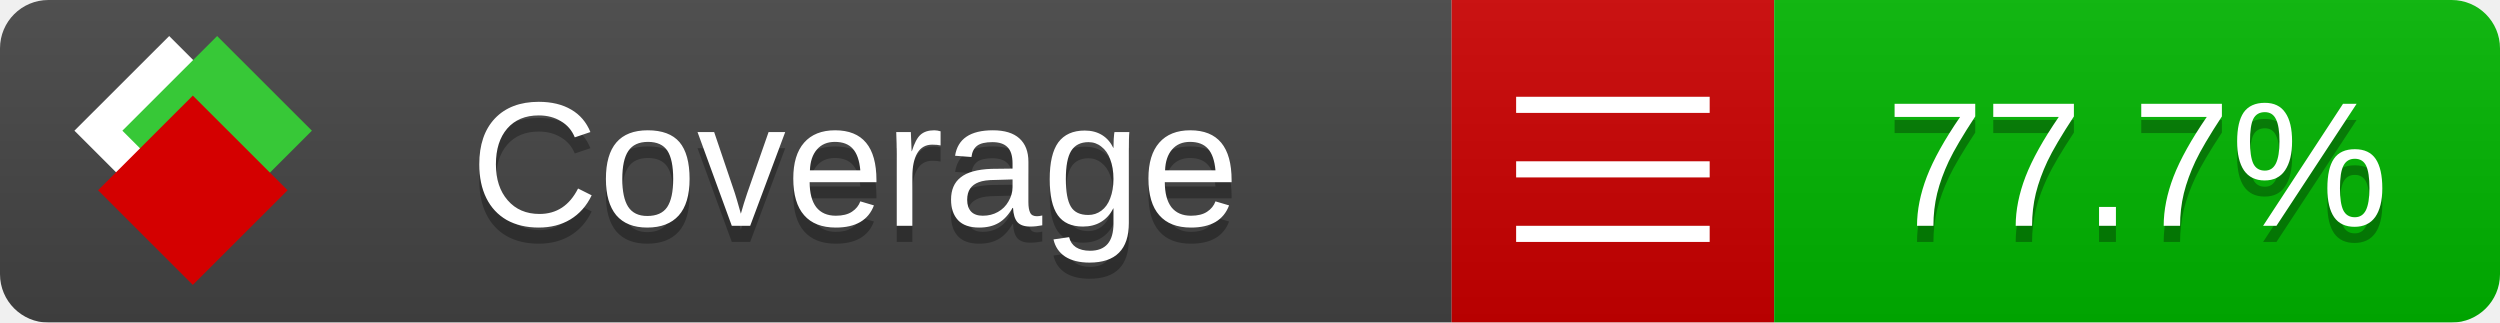
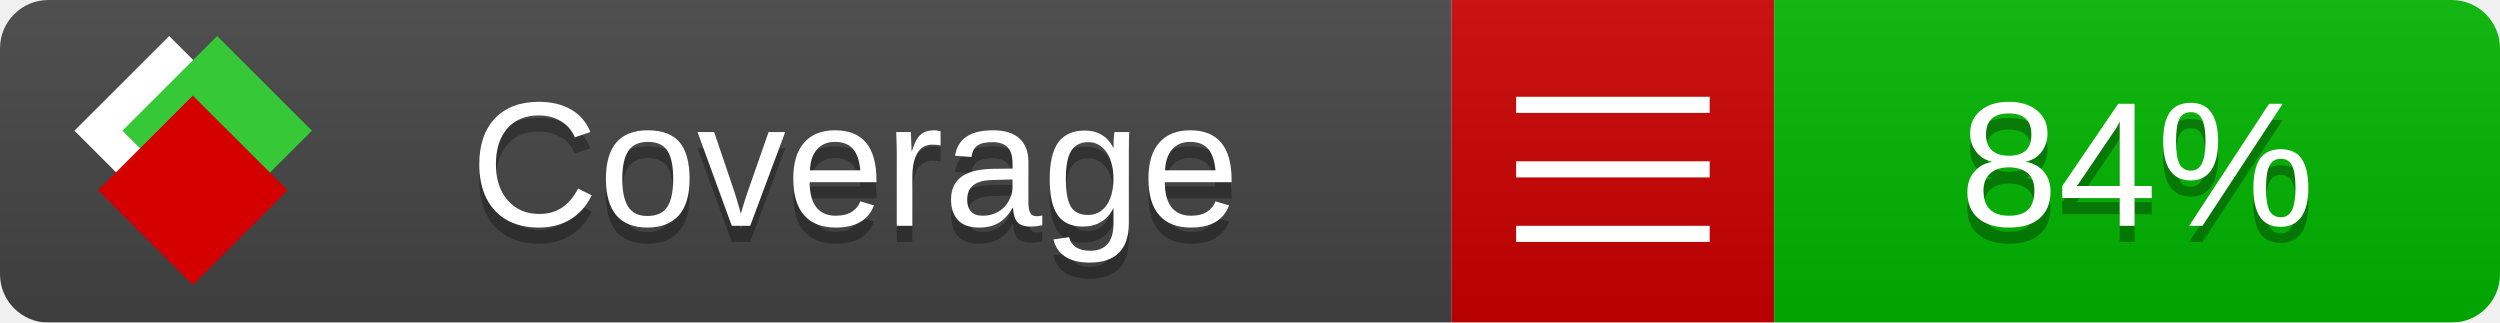
<svg xmlns="http://www.w3.org/2000/svg" xmlns:xlink="http://www.w3.org/1999/xlink" width="155" height="20">
  <style type="text/css">
          
            @keyframes fade1 {
                0% { visibility: visible; opacity: 1; }
               27% { visibility: visible; opacity: 1; }
               33% { visibility: hidden; opacity: 0; }
               60% { visibility: hidden; opacity: 0; }
               66% { visibility: hidden; opacity: 0; }
               93% { visibility: hidden; opacity: 0; }
              100% { visibility: visible; opacity: 1; }
            }
            @keyframes fade2 {
                0% { visibility: hidden; opacity: 0; }
               27% { visibility: hidden; opacity: 0; }
               33% { visibility: visible; opacity: 1; }
               60% { visibility: visible; opacity: 1; }
               66% { visibility: hidden; opacity: 0; }
               93% { visibility: hidden; opacity: 0; }
              100% { visibility: hidden; opacity: 0; }
            }
            @keyframes fade3 {
                0% { visibility: hidden; opacity: 0; }
               27% { visibility: hidden; opacity: 0; }
               33% { visibility: hidden; opacity: 0; }
               60% { visibility: hidden; opacity: 0; }
               66% { visibility: visible; opacity: 1; }
               93% { visibility: visible; opacity: 1; }
              100% { visibility: hidden; opacity: 0; }
            }
            .linecoverage {
                animation-duration: 15s;
                animation-name: fade1;
                animation-iteration-count: infinite;
            }
            .branchcoverage {
                animation-duration: 15s;
                animation-name: fade2;
                animation-iteration-count: infinite;
            }
            .methodcoverage {
                animation-duration: 15s;
                animation-name: fade3;
                animation-iteration-count: infinite;
            }
          
    </style>
  <defs>
    <linearGradient id="gradient" x2="0" y2="100%">
      <stop offset="0" stop-color="#bbb" stop-opacity=".1" />
      <stop offset="1" stop-opacity=".1" />
    </linearGradient>
    <linearGradient id="c">
      <stop offset="0" stop-color="#d40000" />
      <stop offset="1" stop-color="#ff2a2a" />
    </linearGradient>
    <linearGradient id="a">
      <stop offset="0" stop-color="#e0e0de" />
      <stop offset="1" stop-color="#fff" />
    </linearGradient>
    <linearGradient id="b">
      <stop offset="0" stop-color="#37c837" />
      <stop offset="1" stop-color="#217821" />
    </linearGradient>
    <linearGradient xlink:href="#a" id="e" x1="106.44" x2="69.96" y1="-11.96" y2="-46.84" gradientTransform="matrix(-.8426 -.00045 -.00045 -.8426 -94.27 -75.82)" gradientUnits="userSpaceOnUse" />
    <linearGradient xlink:href="#b" id="f" x1="56.19" x2="77.97" y1="-23.45" y2="10.62" gradientTransform="matrix(.8426 .00045 .00045 .8426 94.27 75.82)" gradientUnits="userSpaceOnUse" />
    <linearGradient xlink:href="#c" id="g" x1="79.98" x2="132.9" y1="10.79" y2="10.79" gradientTransform="matrix(.8426 .00045 .00045 .8426 94.27 75.82)" gradientUnits="userSpaceOnUse" />
    <mask id="mask">
      <rect width="155" height="20" rx="3" fill="#fff" />
    </mask>
    <g id="icon" transform="matrix(.04486 0 0 .04481 -.48 -.63)">
      <rect width="52.92" height="52.92" x="-109.72" y="-27.13" fill="url(#e)" transform="rotate(-135)" />
      <rect width="52.92" height="52.92" x="70.19" y="-39.18" fill="url(#f)" transform="rotate(45)" />
      <rect width="52.92" height="52.92" x="80.05" y="-15.74" fill="url(#g)" transform="rotate(45)" />
    </g>
  </defs>
  <g mask="url(#mask)">
    <rect x="0" y="0" width="90" height="20" fill="#444" />
    <rect x="90" y="0" width="20" height="20" fill="#c00" />
    <rect x="110" y="0" width="45" height="20" fill="#00B600" />
    <rect x="0" y="0" width="155" height="20" fill="url(#gradient)" />
  </g>
  <g>
    <path class="" stroke="#fff" d="M94 6.5 h12 M94 10.5 h12 M94 14.5 h12" />
  </g>
  <g fill="#fff" text-anchor="middle" font-family="Verdana,Arial,Geneva,sans-serif" font-size="11">
    <a xlink:href="https://github.com/danielpalme/ReportGenerator" target="_top">
      <use xlink:href="#icon" transform="translate(3,1) scale(3.5)" />
    </a>
    <text x="53" y="15" fill="#010101" fill-opacity=".3">Coverage</text>
    <text x="53" y="14" fill="#fff">Coverage</text>
-     <text class="" x="132.5" y="15" fill="#010101" fill-opacity=".3">77.7%</text>
-     <text class="" x="132.5" y="14">77.7%</text>
+     <text class="" x="132.5" y="15" fill="#010101" fill-opacity=".3">84%</text>
+     <text class="" x="132.5" y="14">84%</text>
  </g>
  <g>
    <rect class="" x="90" y="0" width="65" height="20" fill-opacity="0" />
  </g>
</svg>
